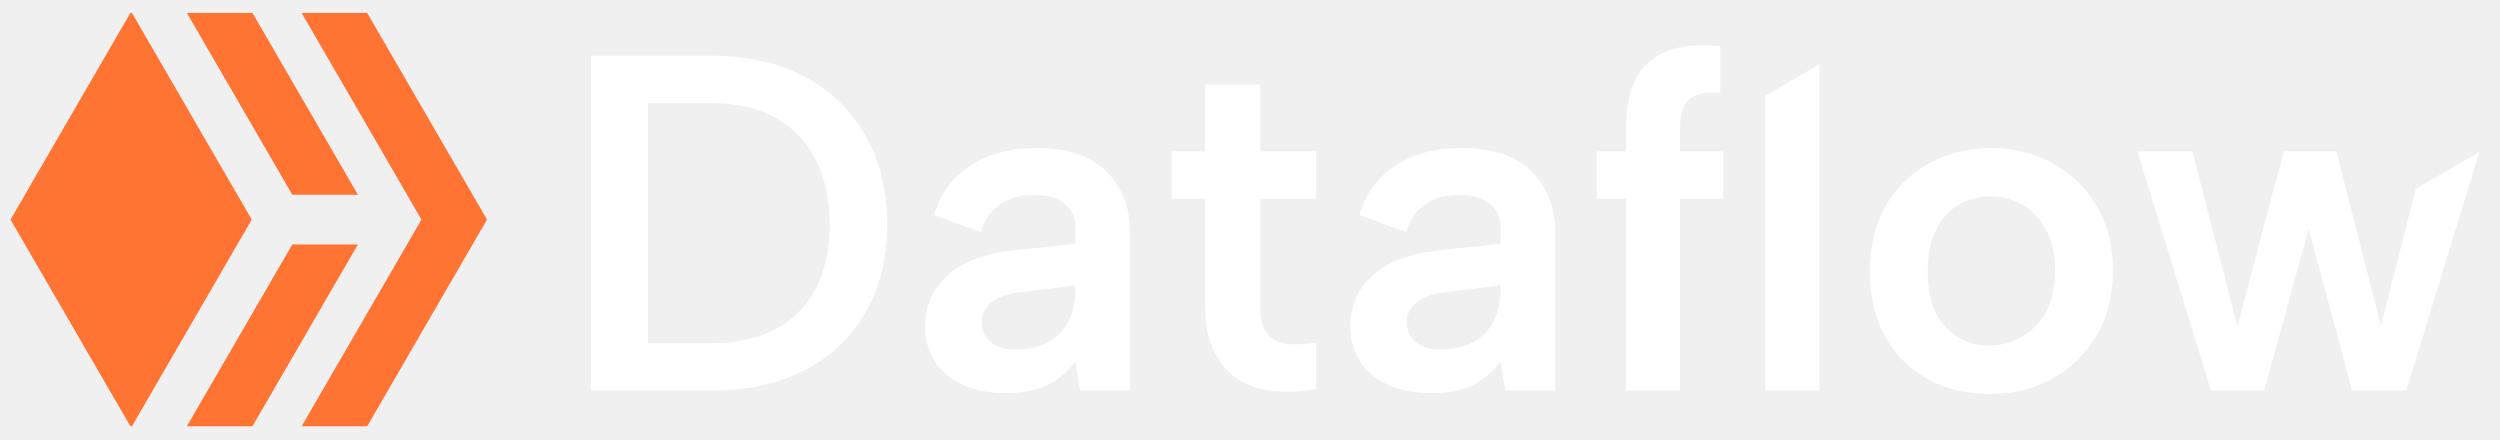
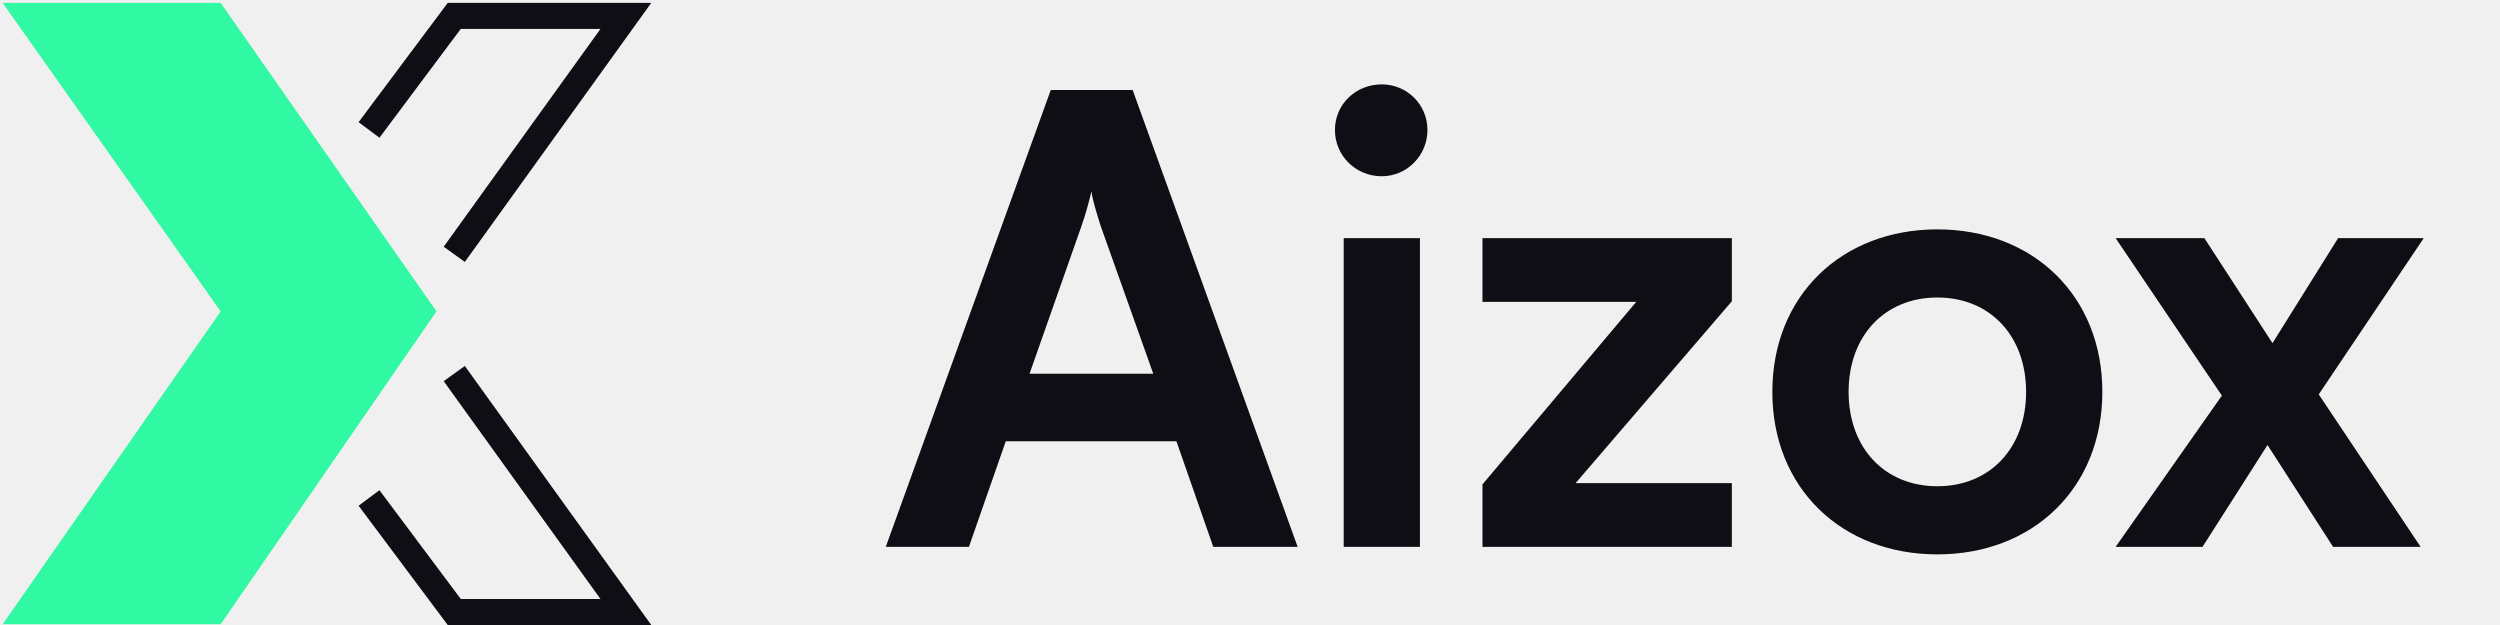
- <svg xmlns="http://www.w3.org/2000/svg" width="148" height="26" viewBox="0 0 192 34" fill="none">
-   <g clip-path="url(#clip0_5777_3435)">
-     <path d="M9.384 33.103L0.047 17L9.384 0.896L18.721 17L9.384 33.103Z" fill="#FF7433" />
-     <path d="M36.932 17L27.595 0.896H22.521L31.858 17L22.521 33.103H27.595L36.932 17Z" fill="#FF7433" />
-     <path d="M26.938 15.076L18.714 0.896H13.636L21.86 15.076H26.938Z" fill="#FF7433" />
-     <path d="M21.86 18.924L13.636 33.103H18.714L26.938 18.924H21.86Z" fill="#FF7433" />
-   </g>
-   <path d="M135.906 7.391V30.241H140.092V4.975L135.906 7.391Z" fill="white" />
-   <path d="M125.852 6.128C125.358 7.091 125.111 8.326 125.111 9.832V11.721H122.852V15.388H125.111V30.241H129.296V15.388H132.63V11.721H129.296V9.869C129.296 8.882 129.519 8.165 129.963 7.721C130.432 7.252 131.247 7.079 132.408 7.202V3.573C130.704 3.4 129.309 3.536 128.222 3.98C127.16 4.424 126.37 5.141 125.852 6.128Z" fill="white" />
-   <path fill-rule="evenodd" clip-rule="evenodd" d="M54.237 4.313C57.028 4.313 59.435 4.844 61.46 5.906C63.509 6.968 65.09 8.486 66.201 10.462C67.337 12.413 67.905 14.721 67.905 17.388C67.905 20.03 67.337 22.314 66.201 24.24C65.09 26.166 63.509 27.648 61.46 28.685C59.435 29.722 57.028 30.241 54.237 30.241H44.977V4.313H54.237ZM54.237 26.574C57.2 26.574 59.472 25.771 61.053 24.166C62.657 22.537 63.46 20.277 63.46 17.388C63.46 14.474 62.657 12.178 61.053 10.499C59.472 8.82 57.2 7.98 54.237 7.98H49.385V26.574H54.237Z" fill="white" />
-   <path fill-rule="evenodd" clip-rule="evenodd" d="M82.849 30.241L82.478 27.981C81.886 28.771 81.182 29.377 80.367 29.796C79.552 30.216 78.466 30.426 77.108 30.426C75.824 30.426 74.713 30.216 73.774 29.796C72.836 29.352 72.108 28.747 71.589 27.981C71.095 27.191 70.848 26.277 70.848 25.241C70.848 23.685 71.416 22.388 72.552 21.351C73.713 20.29 75.404 19.635 77.626 19.388L82.478 18.87V17.425C82.478 16.833 82.219 16.302 81.701 15.832C81.182 15.339 80.355 15.092 79.219 15.092C78.231 15.092 77.367 15.339 76.626 15.832C75.91 16.302 75.429 17.018 75.182 17.981L71.552 16.647C72.021 15.018 72.947 13.746 74.33 12.832C75.737 11.919 77.441 11.462 79.441 11.462C81.861 11.462 83.676 12.067 84.886 13.277C86.096 14.487 86.701 16.03 86.701 17.907V30.241H82.849ZM82.478 22.092L78.034 22.648C77.095 22.771 76.392 23.043 75.922 23.463C75.453 23.858 75.219 24.364 75.219 24.981C75.219 25.549 75.441 26.043 75.885 26.463C76.355 26.858 76.984 27.055 77.775 27.055C78.787 27.055 79.639 26.87 80.33 26.5C81.046 26.129 81.577 25.599 81.923 24.907C82.293 24.216 82.478 23.364 82.478 22.351V22.092Z" fill="white" />
-   <path d="M92.529 6.536V11.721H89.936V15.388H92.529V23.611C92.529 25.142 92.776 26.376 93.269 27.315C93.763 28.253 94.418 28.969 95.233 29.463C96.047 29.932 96.961 30.204 97.974 30.278C99.011 30.377 100.06 30.315 101.122 30.093V26.537C100.43 26.636 99.739 26.673 99.048 26.648C98.381 26.599 97.838 26.364 97.418 25.944C96.998 25.5 96.788 24.722 96.788 23.611V15.388H101.122V11.721H96.788V6.536H92.529Z" fill="white" />
-   <path fill-rule="evenodd" clip-rule="evenodd" d="M115.764 30.241L115.394 27.981C114.801 28.771 114.098 29.377 113.283 29.796C112.468 30.216 111.381 30.426 110.023 30.426C108.739 30.426 107.628 30.216 106.69 29.796C105.752 29.352 105.023 28.747 104.505 27.981C104.011 27.191 103.764 26.277 103.764 25.241C103.764 23.685 104.332 22.388 105.468 21.351C106.628 20.29 108.32 19.635 110.542 19.388L115.394 18.87V17.425C115.394 16.833 115.135 16.302 114.616 15.832C114.098 15.339 113.27 15.092 112.135 15.092C111.147 15.092 110.283 15.339 109.542 15.832C108.826 16.302 108.344 17.018 108.097 17.981L104.467 16.647C104.937 15.018 105.863 13.746 107.245 12.832C108.653 11.919 110.357 11.462 112.357 11.462C114.777 11.462 116.592 12.067 117.802 13.277C119.011 14.487 119.616 16.03 119.616 17.907V30.241H115.764ZM115.394 22.092L110.949 22.648C110.011 22.771 109.307 23.043 108.838 23.463C108.369 23.858 108.134 24.364 108.134 24.981C108.134 25.549 108.357 26.043 108.801 26.463C109.27 26.858 109.9 27.055 110.69 27.055C111.702 27.055 112.554 26.87 113.246 26.5C113.962 26.129 114.493 25.599 114.838 24.907C115.209 24.216 115.394 23.364 115.394 22.351V22.092Z" fill="white" />
-   <path fill-rule="evenodd" clip-rule="evenodd" d="M148.467 29.352C149.874 30.117 151.467 30.5 153.245 30.5C155.023 30.5 156.628 30.117 158.06 29.352C159.517 28.562 160.665 27.45 161.504 26.018C162.369 24.586 162.801 22.895 162.801 20.944C162.801 19.018 162.381 17.351 161.542 15.944C160.702 14.511 159.566 13.413 158.134 12.647C156.726 11.857 155.134 11.462 153.356 11.462C151.603 11.462 150.01 11.857 148.578 12.647C147.146 13.413 146.022 14.511 145.207 15.944C144.392 17.376 143.985 19.067 143.985 21.018C143.985 22.944 144.38 24.623 145.17 26.055C145.96 27.463 147.059 28.562 148.467 29.352ZM155.652 26.129C154.887 26.549 154.072 26.759 153.208 26.759C152.343 26.759 151.553 26.549 150.837 26.129C150.121 25.71 149.541 25.08 149.096 24.24C148.677 23.376 148.467 22.302 148.467 21.018C148.467 19.685 148.689 18.598 149.133 17.759C149.578 16.894 150.158 16.252 150.874 15.832C151.615 15.413 152.418 15.203 153.282 15.203C154.171 15.203 154.998 15.413 155.763 15.832C156.529 16.252 157.146 16.894 157.615 17.759C158.085 18.598 158.319 19.66 158.319 20.944C158.319 22.277 158.072 23.376 157.578 24.24C157.084 25.08 156.442 25.71 155.652 26.129Z" fill="white" />
-   <path d="M174.512 30.241H170.4L164.696 11.721H168.956L172.437 25.277L176.03 11.721H180.104L183.549 25.241L186.257 14.611L191.161 11.78L185.512 30.241H181.327L177.956 17.721L174.512 30.241Z" fill="white" />
-   <defs>
-     <clipPath id="clip0_5777_3435">
-       <rect width="36.978" height="32" fill="white" transform="translate(0 1)" />
-     </clipPath>
-   </defs>
+ <svg xmlns="http://www.w3.org/2000/svg" width="128" height="32" viewBox="0 0 128 32" fill="none">
+   <path fill-rule="evenodd" clip-rule="evenodd" d="M22.924 0.148H33.345L23.799 13.411L22.717 12.633L30.745 1.48H23.592L19.427 7.052L18.36 6.254L22.924 0.148Z" fill="#0E0E14" />
+   <path fill-rule="evenodd" clip-rule="evenodd" d="M22.924 32H33.345L23.799 18.737L22.717 19.515L30.745 30.668H23.592L19.427 25.097L18.36 25.894L22.924 32Z" fill="#0E0E14" />
+   <path d="M11.298 0.148H0.136L11.298 15.943L0.136 31.96H11.298L22.348 15.943L11.298 0.148Z" fill="#31F8A3" />
+   <path d="M49.608 28H45.352L53.8 4.608H57.992L66.44 28H62.12L60.232 22.592H51.496L49.608 28ZM55.368 11.584L52.712 19.136H59.048L56.36 11.584C56.168 10.976 55.944 10.272 55.88 9.792C55.784 10.24 55.592 10.944 55.368 11.584ZM70.749 9.024C69.405 9.024 68.349 7.968 68.349 6.656C68.349 5.344 69.405 4.32 70.749 4.32C72.029 4.32 73.085 5.344 73.085 6.656C73.085 7.968 72.029 9.024 70.749 9.024ZM68.797 28V12.192H72.701V28H68.797ZM88.671 28H75.903V24.8L83.775 15.456H75.903V12.192H88.671V15.424L80.671 24.736H88.671V28ZM90.744 20.064C90.744 15.136 94.296 11.744 99.192 11.744C104.088 11.744 107.64 15.136 107.64 20.064C107.64 24.992 104.088 28.384 99.192 28.384C94.296 28.384 90.744 24.992 90.744 20.064ZM94.648 20.064C94.648 22.944 96.504 24.896 99.192 24.896C101.88 24.896 103.736 22.944 103.736 20.064C103.736 17.184 101.88 15.232 99.192 15.232C96.504 15.232 94.648 17.184 94.648 20.064ZM112.768 28H108.32L113.76 20.256L108.32 12.192H112.864L116.352 17.568L119.712 12.192H124.096L118.72 20.192L123.936 28H119.456L116.096 22.784L112.768 28Z" fill="#0E0E14" />
</svg>
